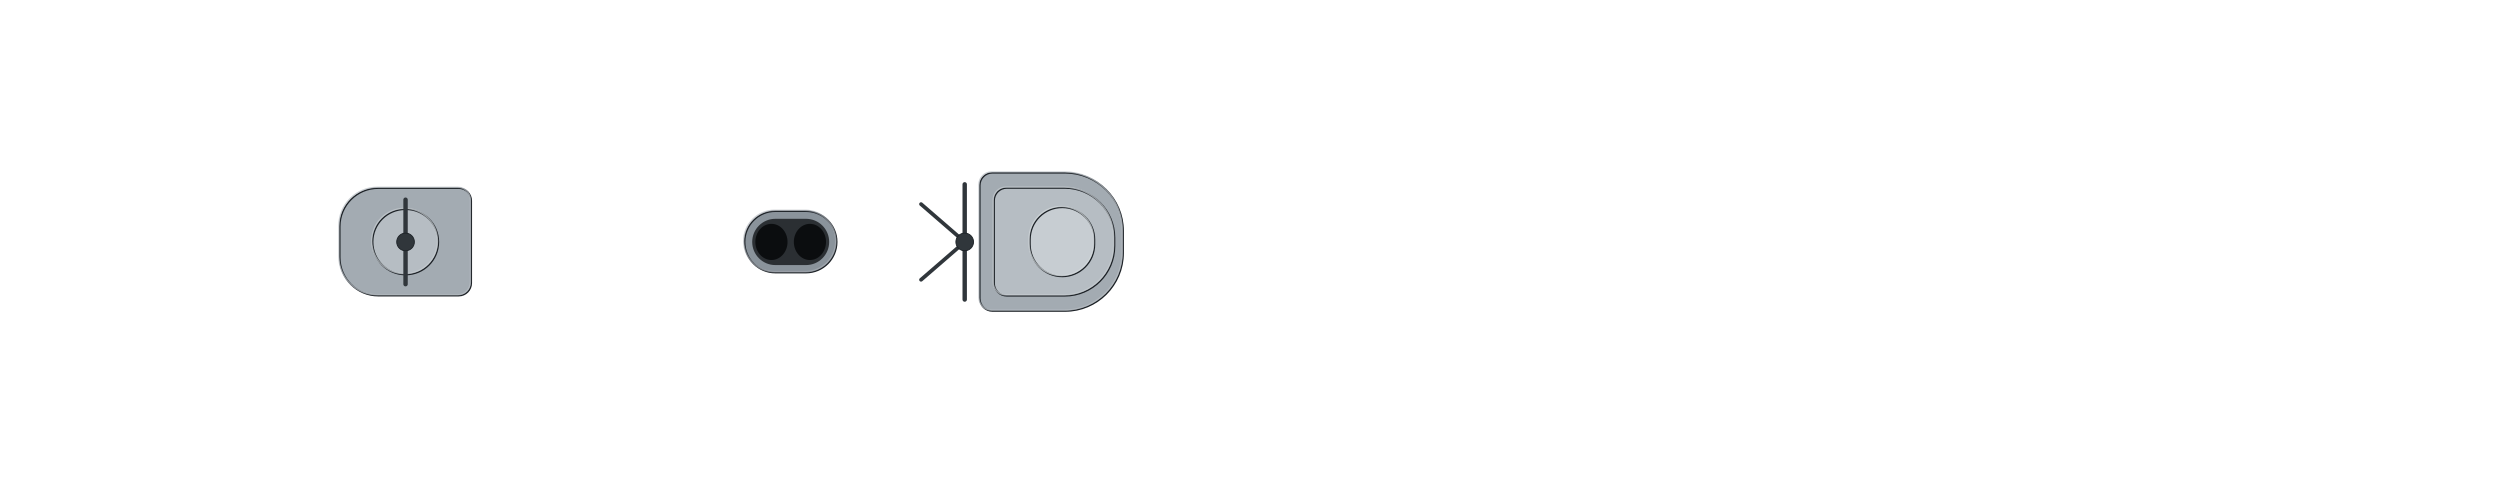
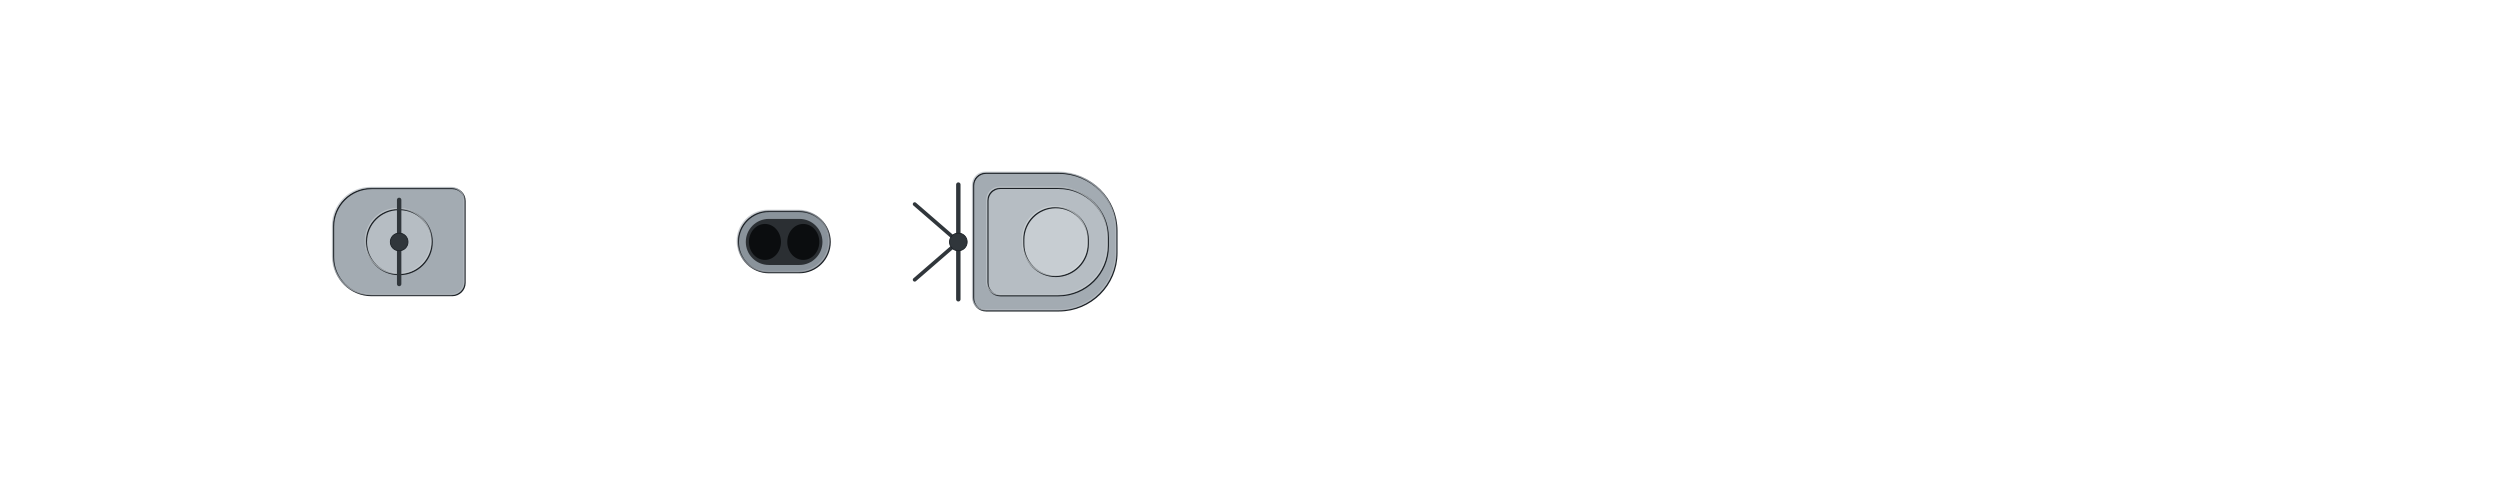
<svg xmlns="http://www.w3.org/2000/svg" width="1984" height="384" viewBox="-99.2 -19.2 198.4 38.4" shape-rendering="geometricPrecision">
  <defs>
    <clipPath id="hullclip">
-       <path d="M-93.75,-6.399 L-93.743,-6.577 L-93.723,-6.755 L-93.688,-6.932 L-93.641,-7.11 L-93.579,-7.287 L-93.504,-7.464 L-93.415,-7.641 L-93.312,-7.817 L-93.196,-7.993 L-93.066,-8.168 L-92.923,-8.343 L-92.766,-8.517 L-92.596,-8.69 L-92.412,-8.862 L-92.214,-9.034 L-92.003,-9.204 L-91.779,-9.374 L-91.541,-9.543 L-91.29,-9.71 L-91.026,-9.877 L-90.748,-10.042 L-90.457,-10.206 L-90.153,-10.368 L-89.836,-10.529 L-89.505,-10.689 L-89.162,-10.847 L-88.805,-11.004 L-88.435,-11.158 L-88.053,-11.311 L-87.658,-11.463 L-87.25,-11.612 L-86.829,-11.76 L-86.395,-11.905 L-85.949,-12.049 L-85.491,-12.19 L-85.019,-12.329 L-84.536,-12.466 L-84.04,-12.601 L-83.532,-12.733 L-83.012,-12.863 L-82.479,-12.99 L-81.935,-13.114 L-81.378,-13.236 L-80.81,-13.355 L-80.229,-13.472 L-79.638,-13.585 L-79.034,-13.696 L-78.419,-13.803 L-77.793,-13.907 L-77.155,-14.008 L-76.506,-14.106 L-75.845,-14.201 L-75.174,-14.292 L-74.492,-14.379 L-73.798,-14.463 L-73.094,-14.543 L-72.38,-14.619 L-71.655,-14.691 L-70.919,-14.76 L-70.173,-14.824 L-69.417,-14.884 L-68.65,-14.94 L-67.874,-14.991 L-67.087,-15.038 L-66.291,-15.08 L-65.485,-15.118 L-64.67,-15.15 L-63.845,-15.177 L-63.011,-15.2 L-62.168,-15.217 L-61.315,-15.228 L-60.454,-15.234 L-59.584,-15.235 L-58.705,-15.235 L-57.817,-15.235 L-56.921,-15.235 L-56.017,-15.235 L-55.105,-15.235 L-54.184,-15.235 L-53.256,-15.235 L-52.32,-15.235 L-51.376,-15.235 L-50.425,-15.235 L-49.466,-15.235 L-48.5,-15.235 L-47.527,-15.235 L-46.548,-15.235 L-45.561,-15.235 L-44.568,-15.235 L-43.568,-15.235 L-42.562,-15.235 L-41.549,-15.235 L-40.531,-15.235 L-39.506,-15.235 L-38.476,-15.235 L-37.44,-15.235 L-36.399,-15.235 L-35.353,-15.235 L-34.301,-15.235 L-33.244,-15.235 L-32.183,-15.235 L-31.116,-15.235 L-30.046,-15.235 L-28.97,-15.235 L-27.891,-15.235 L-26.807,-15.235 L-25.72,-15.235 L-24.629,-15.235 L-23.534,-15.235 L-22.436,-15.235 L-21.334,-15.235 L-20.23,-15.235 L-19.122,-15.235 L-18.012,-15.235 L-16.899,-15.235 L-15.783,-15.235 L-14.666,-15.235 L-13.546,-15.235 L-12.424,-15.235 L-11.3,-15.235 L-10.175,-15.235 L-9.048,-15.235 L-7.92,-15.235 L-6.791,-15.235 L-5.66,-15.235 L-4.529,-15.235 L-3.398,-15.235 L-2.265,-15.235 L-1.133,-15.235 L-0,-15.235 L1.133,-15.235 L2.265,-15.235 L3.398,-15.235 L4.529,-15.235 L5.66,-15.235 L6.791,-15.235 L7.92,-15.235 L9.048,-15.235 L10.175,-15.235 L11.3,-15.235 L12.424,-15.235 L13.546,-15.235 L14.666,-15.235 L15.783,-15.235 L16.899,-15.235 L18.012,-15.235 L19.122,-15.235 L20.23,-15.235 L21.334,-15.235 L22.436,-15.235 L23.534,-15.235 L24.629,-15.235 L25.72,-15.235 L26.807,-15.235 L27.891,-15.235 L28.97,-15.235 L30.046,-15.235 L31.116,-15.235 L32.183,-15.235 L33.244,-15.235 L34.301,-15.235 L35.353,-15.235 L36.399,-15.235 L37.44,-15.235 L38.476,-15.235 L39.506,-15.235 L40.531,-15.218 L41.549,-15.169 L42.562,-15.1 L43.568,-15.015 L44.568,-14.916 L45.561,-14.805 L46.548,-14.682 L47.527,-14.549 L48.5,-14.407 L49.466,-14.255 L50.425,-14.096 L51.376,-13.93 L52.32,-13.756 L53.256,-13.576 L54.184,-13.39 L55.105,-13.198 L56.017,-13.001 L56.921,-12.799 L57.817,-12.592 L58.705,-12.382 L59.584,-12.167 L60.454,-11.949 L61.315,-11.727 L62.168,-11.503 L63.011,-11.276 L63.845,-11.046 L64.67,-10.814 L65.485,-10.581 L66.291,-10.345 L67.087,-10.108 L67.874,-9.87 L68.65,-9.632 L69.417,-9.392 L70.173,-9.152 L70.919,-8.911 L71.655,-8.671 L72.38,-8.431 L73.094,-8.19 L73.798,-7.951 L74.492,-7.712 L75.174,-7.475 L75.845,-7.238 L76.506,-7.003 L77.155,-6.769 L77.793,-6.536 L78.419,-6.306 L79.034,-6.078 L79.638,-5.852 L80.229,-5.628 L80.81,-5.407 L81.378,-5.188 L81.935,-4.972 L82.479,-4.76 L83.012,-4.55 L83.532,-4.344 L84.04,-4.141 L84.536,-3.941 L85.019,-3.746 L85.491,-3.554 L85.949,-3.366 L86.395,-3.182 L86.829,-3.002 L87.25,-2.827 L87.658,-2.656 L88.053,-2.489 L88.435,-2.327 L88.805,-2.17 L89.162,-2.018 L89.505,-1.871 L89.836,-1.728 L90.153,-1.591 L90.457,-1.459 L90.748,-1.332 L91.026,-1.211 L91.29,-1.095 L91.541,-0.985 L91.779,-0.88 L92.003,-0.781 L92.214,-0.687 L92.412,-0.6 L92.596,-0.518 L92.766,-0.442 L92.923,-0.372 L93.066,-0.307 L93.196,-0.249 L93.312,-0.197 L93.415,-0.151 L93.504,-0.111 L93.579,-0.077 L93.641,-0.049 L93.688,-0.028 L93.723,-0.012 L93.723,0.012 L93.688,0.028 L93.641,0.049 L93.579,0.077 L93.504,0.111 L93.415,0.151 L93.312,0.197 L93.196,0.249 L93.066,0.307 L92.923,0.372 L92.766,0.442 L92.596,0.518 L92.412,0.6 L92.214,0.687 L92.003,0.781 L91.779,0.88 L91.541,0.985 L91.29,1.095 L91.026,1.211 L90.748,1.332 L90.457,1.459 L90.153,1.591 L89.836,1.728 L89.505,1.871 L89.162,2.018 L88.805,2.17 L88.435,2.327 L88.053,2.489 L87.658,2.656 L87.25,2.827 L86.829,3.002 L86.395,3.182 L85.949,3.366 L85.491,3.554 L85.019,3.746 L84.536,3.941 L84.04,4.141 L83.532,4.344 L83.012,4.55 L82.479,4.76 L81.935,4.972 L81.378,5.188 L80.81,5.407 L80.229,5.628 L79.638,5.852 L79.034,6.078 L78.419,6.306 L77.793,6.536 L77.155,6.769 L76.506,7.003 L75.845,7.238 L75.174,7.475 L74.492,7.712 L73.798,7.951 L73.094,8.19 L72.38,8.431 L71.655,8.671 L70.919,8.911 L70.173,9.152 L69.417,9.392 L68.65,9.632 L67.874,9.87 L67.087,10.108 L66.291,10.345 L65.485,10.581 L64.67,10.814 L63.845,11.046 L63.011,11.276 L62.168,11.503 L61.315,11.727 L60.454,11.949 L59.584,12.167 L58.705,12.382 L57.817,12.592 L56.921,12.799 L56.017,13.001 L55.105,13.198 L54.184,13.39 L53.256,13.576 L52.32,13.756 L51.376,13.93 L50.425,14.096 L49.466,14.255 L48.5,14.407 L47.527,14.549 L46.548,14.682 L45.561,14.805 L44.568,14.916 L43.568,15.015 L42.562,15.1 L41.549,15.169 L40.531,15.218 L39.506,15.235 L38.476,15.235 L37.44,15.235 L36.399,15.235 L35.353,15.235 L34.301,15.235 L33.244,15.235 L32.183,15.235 L31.116,15.235 L30.046,15.235 L28.97,15.235 L27.891,15.235 L26.807,15.235 L25.72,15.235 L24.629,15.235 L23.534,15.235 L22.436,15.235 L21.334,15.235 L20.23,15.235 L19.122,15.235 L18.012,15.235 L16.899,15.235 L15.783,15.235 L14.666,15.235 L13.546,15.235 L12.424,15.235 L11.3,15.235 L10.175,15.235 L9.048,15.235 L7.92,15.235 L6.791,15.235 L5.66,15.235 L4.529,15.235 L3.398,15.235 L2.265,15.235 L1.133,15.235 L-0,15.235 L-1.133,15.235 L-2.265,15.235 L-3.398,15.235 L-4.529,15.235 L-5.66,15.235 L-6.791,15.235 L-7.92,15.235 L-9.048,15.235 L-10.175,15.235 L-11.3,15.235 L-12.424,15.235 L-13.546,15.235 L-14.666,15.235 L-15.783,15.235 L-16.899,15.235 L-18.012,15.235 L-19.122,15.235 L-20.23,15.235 L-21.334,15.235 L-22.436,15.235 L-23.534,15.235 L-24.629,15.235 L-25.72,15.235 L-26.807,15.235 L-27.891,15.235 L-28.97,15.235 L-30.046,15.235 L-31.116,15.235 L-32.183,15.235 L-33.244,15.235 L-34.301,15.235 L-35.353,15.235 L-36.399,15.235 L-37.44,15.235 L-38.476,15.235 L-39.506,15.235 L-40.531,15.235 L-41.549,15.235 L-42.562,15.235 L-43.568,15.235 L-44.568,15.235 L-45.561,15.235 L-46.548,15.235 L-47.527,15.235 L-48.5,15.235 L-49.466,15.235 L-50.425,15.235 L-51.376,15.235 L-52.32,15.235 L-53.256,15.235 L-54.184,15.235 L-55.105,15.235 L-56.017,15.235 L-56.921,15.235 L-57.817,15.235 L-58.705,15.235 L-59.584,15.235 L-60.454,15.234 L-61.315,15.228 L-62.168,15.217 L-63.011,15.2 L-63.845,15.177 L-64.67,15.15 L-65.485,15.118 L-66.291,15.08 L-67.087,15.038 L-67.874,14.991 L-68.65,14.94 L-69.417,14.884 L-70.173,14.824 L-70.919,14.76 L-71.655,14.691 L-72.38,14.619 L-73.094,14.543 L-73.798,14.463 L-74.492,14.379 L-75.174,14.292 L-75.845,14.201 L-76.506,14.106 L-77.155,14.008 L-77.793,13.907 L-78.419,13.803 L-79.034,13.696 L-79.638,13.585 L-80.229,13.472 L-80.81,13.355 L-81.378,13.236 L-81.935,13.114 L-82.479,12.99 L-83.012,12.863 L-83.532,12.733 L-84.04,12.601 L-84.536,12.466 L-85.019,12.329 L-85.491,12.19 L-85.949,12.049 L-86.395,11.905 L-86.829,11.76 L-87.25,11.612 L-87.658,11.463 L-88.053,11.311 L-88.435,11.158 L-88.805,11.004 L-89.162,10.847 L-89.505,10.689 L-89.836,10.529 L-90.153,10.368 L-90.457,10.206 L-90.748,10.042 L-91.026,9.877 L-91.29,9.71 L-91.541,9.543 L-91.779,9.374 L-92.003,9.204 L-92.214,9.034 L-92.412,8.862 L-92.596,8.69 L-92.766,8.517 L-92.923,8.343 L-93.066,8.168 L-93.196,7.993 L-93.312,7.817 L-93.415,7.641 L-93.504,7.464 L-93.579,7.287 L-93.641,7.11 L-93.688,6.932 L-93.723,6.755 L-93.743,6.577 L-93.75,6.399 Z" />
+       <path d="M-93.75,-1.517 L-93.743,-1.696 L-93.723,-1.875 L-93.688,-2.053 L-93.641,-2.232 L-93.579,-2.41 L-93.504,-2.589 L-93.415,-2.767 L-93.312,-2.945 L-93.196,-3.123 L-93.066,-3.3 L-92.923,-3.477 L-92.766,-3.654 L-92.596,-3.83 L-92.412,-4.007 L-92.214,-4.182 L-92.003,-4.358 L-91.779,-4.532 L-91.541,-4.707 L-91.29,-4.88 L-91.026,-5.054 L-90.748,-5.226 L-90.457,-5.398 L-90.153,-5.57 L-89.836,-5.74 L-89.505,-5.91 L-89.162,-6.08 L-88.805,-6.248 L-88.435,-6.416 L-88.053,-6.583 L-87.658,-6.749 L-87.25,-6.914 L-86.829,-7.078 L-86.395,-7.242 L-85.949,-7.404 L-85.491,-7.566 L-85.019,-7.726 L-84.536,-7.885 L-84.04,-8.044 L-83.532,-8.201 L-83.012,-8.357 L-82.479,-8.512 L-81.935,-8.666 L-81.378,-8.819 L-80.81,-8.97 L-80.229,-9.12 L-79.638,-9.269 L-79.034,-9.417 L-78.419,-9.563 L-77.793,-9.708 L-77.155,-9.852 L-76.506,-9.994 L-75.845,-10.135 L-75.174,-10.274 L-74.492,-10.412 L-73.798,-10.548 L-73.094,-10.683 L-72.38,-10.816 L-71.655,-10.948 L-70.919,-11.078 L-70.173,-11.206 L-69.417,-11.333 L-68.65,-11.458 L-67.874,-11.582 L-67.087,-11.703 L-66.291,-11.823 L-65.485,-11.942 L-64.67,-12.058 L-63.845,-12.173 L-63.011,-12.285 L-62.168,-12.396 L-61.315,-12.506 L-60.454,-12.613 L-59.584,-12.718 L-58.705,-12.822 L-57.817,-12.923 L-56.921,-13.022 L-56.017,-13.12 L-55.105,-13.215 L-54.184,-13.309 L-53.256,-13.4 L-52.32,-13.489 L-51.376,-13.577 L-50.425,-13.662 L-49.466,-13.745 L-48.5,-13.825 L-47.527,-13.904 L-46.548,-13.98 L-45.561,-14.055 L-44.568,-14.127 L-43.568,-14.196 L-42.562,-14.264 L-41.549,-14.329 L-40.531,-14.392 L-39.506,-14.453 L-38.476,-14.511 L-37.44,-14.567 L-36.399,-14.62 L-35.353,-14.672 L-34.301,-14.72 L-33.244,-14.767 L-32.183,-14.811 L-31.116,-14.852 L-30.046,-14.891 L-28.97,-14.928 L-27.891,-14.962 L-26.807,-14.993 L-25.72,-15.022 L-24.629,-15.049 L-23.534,-15.073 L-22.436,-15.094 L-21.334,-15.113 L-20.23,-15.129 L-19.122,-15.142 L-18.012,-15.153 L-16.899,-15.161 L-15.783,-15.167 L-14.666,-15.17 L-13.546,-15.17 L-12.424,-15.17 L-11.3,-15.17 L-10.175,-15.17 L-9.048,-15.17 L-7.92,-15.17 L-6.791,-15.17 L-5.66,-15.17 L-4.529,-15.17 L-3.398,-15.17 L-2.265,-15.17 L-1.133,-15.17 L-0,-15.17 L1.133,-15.17 L2.265,-15.17 L3.398,-15.17 L4.529,-15.17 L5.66,-15.17 L6.791,-15.17 L7.92,-15.17 L9.048,-15.17 L10.175,-15.17 L11.3,-15.17 L12.424,-15.17 L13.546,-15.17 L14.666,-15.169 L15.783,-15.163 L16.899,-15.151 L18.012,-15.132 L19.122,-15.108 L20.23,-15.078 L21.334,-15.043 L22.436,-15.001 L23.534,-14.954 L24.629,-14.902 L25.72,-14.843 L26.807,-14.78 L27.891,-14.711 L28.97,-14.636 L30.046,-14.557 L31.116,-14.472 L32.183,-14.382 L33.244,-14.287 L34.301,-14.187 L35.353,-14.083 L36.399,-13.973 L37.44,-13.859 L38.476,-13.741 L39.506,-13.618 L40.531,-13.49 L41.549,-13.359 L42.562,-13.223 L43.568,-13.084 L44.568,-12.94 L45.561,-12.793 L46.548,-12.642 L47.527,-12.487 L48.5,-12.329 L49.466,-12.168 L50.425,-12.003 L51.376,-11.836 L52.32,-11.665 L53.256,-11.492 L54.184,-11.316 L55.105,-11.137 L56.017,-10.956 L56.921,-10.773 L57.817,-10.587 L58.705,-10.4 L59.584,-10.211 L60.454,-10.02 L61.315,-9.827 L62.168,-9.633 L63.011,-9.437 L63.845,-9.24 L64.67,-9.043 L65.485,-8.844 L66.291,-8.644 L67.087,-8.444 L67.874,-8.244 L68.65,-8.043 L69.417,-7.841 L70.173,-7.64 L70.919,-7.439 L71.655,-7.238 L72.38,-7.037 L73.094,-6.837 L73.798,-6.637 L74.492,-6.438 L75.174,-6.241 L75.845,-6.044 L76.506,-5.848 L77.155,-5.653 L77.793,-5.46 L78.419,-5.269 L79.034,-5.079 L79.638,-4.891 L80.229,-4.705 L80.81,-4.521 L81.378,-4.339 L81.935,-4.159 L82.479,-3.982 L83.012,-3.808 L83.532,-3.636 L84.04,-3.467 L84.536,-3.301 L85.019,-3.137 L85.491,-2.977 L85.949,-2.821 L86.395,-2.667 L86.829,-2.517 L87.25,-2.37 L87.658,-2.228 L88.053,-2.088 L88.435,-1.953 L88.805,-1.822 L89.162,-1.694 L89.505,-1.571 L89.836,-1.452 L90.153,-1.337 L90.457,-1.226 L90.748,-1.12 L91.026,-1.018 L91.29,-0.921 L91.541,-0.828 L91.779,-0.74 L92.003,-0.657 L92.214,-0.578 L92.412,-0.504 L92.596,-0.436 L92.766,-0.372 L92.923,-0.313 L93.066,-0.259 L93.196,-0.21 L93.312,-0.166 L93.415,-0.127 L93.504,-0.093 L93.579,-0.065 L93.641,-0.042 L93.688,-0.023 L93.723,-0.01 L93.723,0.01 L93.688,0.023 L93.641,0.042 L93.579,0.065 L93.504,0.093 L93.415,0.127 L93.312,0.166 L93.196,0.21 L93.066,0.259 L92.923,0.313 L92.766,0.372 L92.596,0.436 L92.412,0.504 L92.214,0.578 L92.003,0.657 L91.779,0.74 L91.541,0.828 L91.29,0.921 L91.026,1.018 L90.748,1.12 L90.457,1.226 L90.153,1.337 L89.836,1.452 L89.505,1.571 L89.162,1.694 L88.805,1.822 L88.435,1.953 L88.053,2.088 L87.658,2.228 L87.25,2.37 L86.829,2.517 L86.395,2.667 L85.949,2.821 L85.491,2.977 L85.019,3.137 L84.536,3.301 L84.04,3.467 L83.532,3.636 L83.012,3.808 L82.479,3.982 L81.935,4.159 L81.378,4.339 L80.81,4.521 L80.229,4.705 L79.638,4.891 L79.034,5.079 L78.419,5.269 L77.793,5.46 L77.155,5.653 L76.506,5.848 L75.845,6.044 L75.174,6.241 L74.492,6.438 L73.798,6.637 L73.094,6.837 L72.38,7.037 L71.655,7.238 L70.919,7.439 L70.173,7.64 L69.417,7.841 L68.65,8.043 L67.874,8.244 L67.087,8.444 L66.291,8.644 L65.485,8.844 L64.67,9.043 L63.845,9.24 L63.011,9.437 L62.168,9.633 L61.315,9.827 L60.454,10.02 L59.584,10.211 L58.705,10.4 L57.817,10.587 L56.921,10.773 L56.017,10.956 L55.105,11.137 L54.184,11.316 L53.256,11.492 L52.32,11.665 L51.376,11.836 L50.425,12.003 L49.466,12.168 L48.5,12.329 L47.527,12.487 L46.548,12.642 L45.561,12.793 L44.568,12.94 L43.568,13.084 L42.562,13.223 L41.549,13.359 L40.531,13.49 L39.506,13.618 L38.476,13.741 L37.44,13.859 L36.399,13.973 L35.353,14.083 L34.301,14.187 L33.244,14.287 L32.183,14.382 L31.116,14.472 L30.046,14.557 L28.97,14.636 L27.891,14.711 L26.807,14.78 L25.72,14.843 L24.629,14.902 L23.534,14.954 L22.436,15.001 L21.334,15.043 L20.23,15.078 L19.122,15.108 L18.012,15.132 L16.899,15.151 L15.783,15.163 L14.666,15.169 L13.546,15.17 L12.424,15.17 L11.3,15.17 L10.175,15.17 L9.048,15.17 L7.92,15.17 L6.791,15.17 L5.66,15.17 L4.529,15.17 L3.398,15.17 L2.265,15.17 L1.133,15.17 L-0,15.17 L-1.133,15.17 L-2.265,15.17 L-3.398,15.17 L-4.529,15.17 L-5.66,15.17 L-6.791,15.17 L-7.92,15.17 L-9.048,15.17 L-10.175,15.17 L-11.3,15.17 L-12.424,15.17 L-13.546,15.17 L-14.666,15.17 L-15.783,15.167 L-16.899,15.161 L-18.012,15.153 L-19.122,15.142 L-20.23,15.129 L-21.334,15.113 L-22.436,15.094 L-23.534,15.073 L-24.629,15.049 L-25.72,15.022 L-26.807,14.993 L-27.891,14.962 L-28.97,14.928 L-30.046,14.891 L-31.116,14.852 L-32.183,14.811 L-33.244,14.767 L-34.301,14.72 L-35.353,14.672 L-36.399,14.62 L-37.44,14.567 L-38.476,14.511 L-39.506,14.453 L-40.531,14.392 L-41.549,14.329 L-42.562,14.264 L-43.568,14.196 L-44.568,14.127 L-45.561,14.055 L-46.548,13.98 L-47.527,13.904 L-48.5,13.825 L-49.466,13.745 L-50.425,13.662 L-51.376,13.577 L-52.32,13.489 L-53.256,13.4 L-54.184,13.309 L-55.105,13.215 L-56.017,13.12 L-56.921,13.022 L-57.817,12.923 L-58.705,12.822 L-59.584,12.718 L-60.454,12.613 L-61.315,12.506 L-62.168,12.396 L-63.011,12.285 L-63.845,12.173 L-64.67,12.058 L-65.485,11.942 L-66.291,11.823 L-67.087,11.703 L-67.874,11.582 L-68.65,11.458 L-69.417,11.333 L-70.173,11.206 L-70.919,11.078 L-71.655,10.948 L-72.38,10.816 L-73.094,10.683 L-73.798,10.548 L-74.492,10.412 L-75.174,10.274 L-75.845,10.135 L-76.506,9.994 L-77.155,9.852 L-77.793,9.708 L-78.419,9.563 L-79.034,9.417 L-79.638,9.269 L-80.229,9.12 L-80.81,8.97 L-81.378,8.819 L-81.935,8.666 L-82.479,8.512 L-83.012,8.357 L-83.532,8.201 L-84.04,8.044 L-84.536,7.885 L-85.019,7.726 L-85.491,7.566 L-85.949,7.404 L-86.395,7.242 L-86.829,7.078 L-87.25,6.914 L-87.658,6.749 L-88.053,6.583 L-88.435,6.416 L-88.805,6.248 L-89.162,6.08 L-89.505,5.91 L-89.836,5.74 L-90.153,5.57 L-90.457,5.398 L-90.748,5.226 L-91.026,5.054 L-91.29,4.88 L-91.541,4.707 L-91.779,4.532 L-92.003,4.358 L-92.214,4.182 L-92.412,4.007 L-92.596,3.83 L-92.766,3.654 L-92.923,3.477 L-93.066,3.3 L-93.196,3.123 L-93.312,2.945 L-93.415,2.767 L-93.504,2.589 L-93.579,2.41 L-93.641,2.232 L-93.688,2.053 L-93.723,1.875 L-93.743,1.696 L-93.75,1.517 Z" />
    </clipPath>
    <clipPath id="deckclip">
-       <path d="M-93.75,-5.849 L-93.743,-6.027 L-93.723,-6.205 L-93.688,-6.382 L-93.641,-6.56 L-93.579,-6.737 L-93.504,-6.914 L-93.415,-7.091 L-93.312,-7.267 L-93.196,-7.443 L-93.066,-7.618 L-92.923,-7.793 L-92.766,-7.967 L-92.596,-8.14 L-92.412,-8.312 L-92.214,-8.484 L-92.003,-8.654 L-91.779,-8.824 L-91.541,-8.993 L-91.29,-9.16 L-91.026,-9.327 L-90.748,-9.492 L-90.457,-9.656 L-90.153,-9.818 L-89.836,-9.979 L-89.505,-10.139 L-89.162,-10.297 L-88.805,-10.454 L-88.435,-10.608 L-88.053,-10.761 L-87.658,-10.913 L-87.25,-11.062 L-86.829,-11.21 L-86.395,-11.355 L-85.949,-11.499 L-85.491,-11.64 L-85.019,-11.779 L-84.536,-11.916 L-84.04,-12.051 L-83.532,-12.183 L-83.012,-12.313 L-82.479,-12.44 L-81.935,-12.564 L-81.378,-12.686 L-80.81,-12.805 L-80.229,-12.922 L-79.638,-13.035 L-79.034,-13.146 L-78.419,-13.253 L-77.793,-13.357 L-77.155,-13.458 L-76.506,-13.556 L-75.845,-13.651 L-75.174,-13.742 L-74.492,-13.829 L-73.798,-13.913 L-73.094,-13.993 L-72.38,-14.069 L-71.655,-14.141 L-70.919,-14.21 L-70.173,-14.274 L-69.417,-14.334 L-68.65,-14.39 L-67.874,-14.441 L-67.087,-14.488 L-66.291,-14.53 L-65.485,-14.568 L-64.67,-14.6 L-63.845,-14.627 L-63.011,-14.65 L-62.168,-14.667 L-61.315,-14.678 L-60.454,-14.684 L-59.584,-14.685 L-58.705,-14.685 L-57.817,-14.685 L-56.921,-14.685 L-56.017,-14.685 L-55.105,-14.685 L-54.184,-14.685 L-53.256,-14.685 L-52.32,-14.685 L-51.376,-14.685 L-50.425,-14.685 L-49.466,-14.685 L-48.5,-14.685 L-47.527,-14.685 L-46.548,-14.685 L-45.561,-14.685 L-44.568,-14.685 L-43.568,-14.685 L-42.562,-14.685 L-41.549,-14.685 L-40.531,-14.685 L-39.506,-14.685 L-38.476,-14.685 L-37.44,-14.685 L-36.399,-14.685 L-35.353,-14.685 L-34.301,-14.685 L-33.244,-14.685 L-32.183,-14.685 L-31.116,-14.685 L-30.046,-14.685 L-28.97,-14.685 L-27.891,-14.685 L-26.807,-14.685 L-25.72,-14.685 L-24.629,-14.685 L-23.534,-14.685 L-22.436,-14.685 L-21.334,-14.685 L-20.23,-14.685 L-19.122,-14.685 L-18.012,-14.685 L-16.899,-14.685 L-15.783,-14.685 L-14.666,-14.685 L-13.546,-14.685 L-12.424,-14.685 L-11.3,-14.685 L-10.175,-14.685 L-9.048,-14.685 L-7.92,-14.685 L-6.791,-14.685 L-5.66,-14.685 L-4.529,-14.685 L-3.398,-14.685 L-2.265,-14.685 L-1.133,-14.685 L-0,-14.685 L1.133,-14.685 L2.265,-14.685 L3.398,-14.685 L4.529,-14.685 L5.66,-14.685 L6.791,-14.685 L7.92,-14.685 L9.048,-14.685 L10.175,-14.685 L11.3,-14.685 L12.424,-14.685 L13.546,-14.685 L14.666,-14.685 L15.783,-14.685 L16.899,-14.685 L18.012,-14.685 L19.122,-14.685 L20.23,-14.685 L21.334,-14.685 L22.436,-14.685 L23.534,-14.685 L24.629,-14.685 L25.72,-14.685 L26.807,-14.685 L27.891,-14.685 L28.97,-14.685 L30.046,-14.685 L31.116,-14.685 L32.183,-14.685 L33.244,-14.685 L34.301,-14.685 L35.353,-14.685 L36.399,-14.685 L37.44,-14.685 L38.476,-14.685 L39.506,-14.685 L40.531,-14.668 L41.549,-14.619 L42.562,-14.55 L43.568,-14.465 L44.568,-14.366 L45.561,-14.255 L46.548,-14.132 L47.527,-13.999 L48.5,-13.857 L49.466,-13.705 L50.425,-13.546 L51.376,-13.38 L52.32,-13.206 L53.256,-13.026 L54.184,-12.84 L55.105,-12.648 L56.017,-12.451 L56.921,-12.249 L57.817,-12.042 L58.705,-11.832 L59.584,-11.617 L60.454,-11.399 L61.315,-11.177 L62.168,-10.953 L63.011,-10.726 L63.845,-10.496 L64.67,-10.264 L65.485,-10.031 L66.291,-9.795 L67.087,-9.558 L67.874,-9.32 L68.65,-9.082 L69.417,-8.842 L70.173,-8.602 L70.919,-8.361 L71.655,-8.121 L72.38,-7.881 L73.094,-7.64 L73.798,-7.401 L74.492,-7.162 L75.174,-6.925 L75.845,-6.688 L76.506,-6.453 L77.155,-6.219 L77.793,-5.986 L78.419,-5.756 L79.034,-5.528 L79.638,-5.302 L80.229,-5.078 L80.81,-4.857 L81.378,-4.638 L81.935,-4.422 L82.479,-4.21 L83.012,-4 L83.532,-3.794 L84.04,-3.591 L84.536,-3.391 L85.019,-3.196 L85.491,-3.004 L85.949,-2.816 L86.395,-2.632 L86.829,-2.452 L87.25,-2.277 L87.658,-2.106 L88.053,-1.939 L88.435,-1.777 L88.805,-1.62 L89.162,-1.468 L89.505,-1.321 L89.836,-1.178 L90.153,-1.041 L90.457,-0.909 L90.748,-0.782 L91.026,-0.661 L91.29,-0.545 L91.541,-0.435 L91.779,-0.33 L92.003,-0.231 L92.214,-0.137 L92.412,-0.05 L92.412,0.05 L92.214,0.137 L92.003,0.231 L91.779,0.33 L91.541,0.435 L91.29,0.545 L91.026,0.661 L90.748,0.782 L90.457,0.909 L90.153,1.041 L89.836,1.178 L89.505,1.321 L89.162,1.468 L88.805,1.62 L88.435,1.777 L88.053,1.939 L87.658,2.106 L87.25,2.277 L86.829,2.452 L86.395,2.632 L85.949,2.816 L85.491,3.004 L85.019,3.196 L84.536,3.391 L84.04,3.591 L83.532,3.794 L83.012,4 L82.479,4.21 L81.935,4.422 L81.378,4.638 L80.81,4.857 L80.229,5.078 L79.638,5.302 L79.034,5.528 L78.419,5.756 L77.793,5.986 L77.155,6.219 L76.506,6.453 L75.845,6.688 L75.174,6.925 L74.492,7.162 L73.798,7.401 L73.094,7.64 L72.38,7.881 L71.655,8.121 L70.919,8.361 L70.173,8.602 L69.417,8.842 L68.65,9.082 L67.874,9.32 L67.087,9.558 L66.291,9.795 L65.485,10.031 L64.67,10.264 L63.845,10.496 L63.011,10.726 L62.168,10.953 L61.315,11.177 L60.454,11.399 L59.584,11.617 L58.705,11.832 L57.817,12.042 L56.921,12.249 L56.017,12.451 L55.105,12.648 L54.184,12.84 L53.256,13.026 L52.32,13.206 L51.376,13.38 L50.425,13.546 L49.466,13.705 L48.5,13.857 L47.527,13.999 L46.548,14.132 L45.561,14.255 L44.568,14.366 L43.568,14.465 L42.562,14.55 L41.549,14.619 L40.531,14.668 L39.506,14.685 L38.476,14.685 L37.44,14.685 L36.399,14.685 L35.353,14.685 L34.301,14.685 L33.244,14.685 L32.183,14.685 L31.116,14.685 L30.046,14.685 L28.97,14.685 L27.891,14.685 L26.807,14.685 L25.72,14.685 L24.629,14.685 L23.534,14.685 L22.436,14.685 L21.334,14.685 L20.23,14.685 L19.122,14.685 L18.012,14.685 L16.899,14.685 L15.783,14.685 L14.666,14.685 L13.546,14.685 L12.424,14.685 L11.3,14.685 L10.175,14.685 L9.048,14.685 L7.92,14.685 L6.791,14.685 L5.66,14.685 L4.529,14.685 L3.398,14.685 L2.265,14.685 L1.133,14.685 L-0,14.685 L-1.133,14.685 L-2.265,14.685 L-3.398,14.685 L-4.529,14.685 L-5.66,14.685 L-6.791,14.685 L-7.92,14.685 L-9.048,14.685 L-10.175,14.685 L-11.3,14.685 L-12.424,14.685 L-13.546,14.685 L-14.666,14.685 L-15.783,14.685 L-16.899,14.685 L-18.012,14.685 L-19.122,14.685 L-20.23,14.685 L-21.334,14.685 L-22.436,14.685 L-23.534,14.685 L-24.629,14.685 L-25.72,14.685 L-26.807,14.685 L-27.891,14.685 L-28.97,14.685 L-30.046,14.685 L-31.116,14.685 L-32.183,14.685 L-33.244,14.685 L-34.301,14.685 L-35.353,14.685 L-36.399,14.685 L-37.44,14.685 L-38.476,14.685 L-39.506,14.685 L-40.531,14.685 L-41.549,14.685 L-42.562,14.685 L-43.568,14.685 L-44.568,14.685 L-45.561,14.685 L-46.548,14.685 L-47.527,14.685 L-48.5,14.685 L-49.466,14.685 L-50.425,14.685 L-51.376,14.685 L-52.32,14.685 L-53.256,14.685 L-54.184,14.685 L-55.105,14.685 L-56.017,14.685 L-56.921,14.685 L-57.817,14.685 L-58.705,14.685 L-59.584,14.685 L-60.454,14.684 L-61.315,14.678 L-62.168,14.667 L-63.011,14.65 L-63.845,14.627 L-64.67,14.6 L-65.485,14.568 L-66.291,14.53 L-67.087,14.488 L-67.874,14.441 L-68.65,14.39 L-69.417,14.334 L-70.173,14.274 L-70.919,14.21 L-71.655,14.141 L-72.38,14.069 L-73.094,13.993 L-73.798,13.913 L-74.492,13.829 L-75.174,13.742 L-75.845,13.651 L-76.506,13.556 L-77.155,13.458 L-77.793,13.357 L-78.419,13.253 L-79.034,13.146 L-79.638,13.035 L-80.229,12.922 L-80.81,12.805 L-81.378,12.686 L-81.935,12.564 L-82.479,12.44 L-83.012,12.313 L-83.532,12.183 L-84.04,12.051 L-84.536,11.916 L-85.019,11.779 L-85.491,11.64 L-85.949,11.499 L-86.395,11.355 L-86.829,11.21 L-87.25,11.062 L-87.658,10.913 L-88.053,10.761 L-88.435,10.608 L-88.805,10.454 L-89.162,10.297 L-89.505,10.139 L-89.836,9.979 L-90.153,9.818 L-90.457,9.656 L-90.748,9.492 L-91.026,9.327 L-91.29,9.16 L-91.541,8.993 L-91.779,8.824 L-92.003,8.654 L-92.214,8.484 L-92.412,8.312 L-92.596,8.14 L-92.766,7.967 L-92.923,7.793 L-93.066,7.618 L-93.196,7.443 L-93.312,7.267 L-93.415,7.091 L-93.504,6.914 L-93.579,6.737 L-93.641,6.56 L-93.688,6.382 L-93.723,6.205 L-93.743,6.027 L-93.75,5.849 Z" />
+       <path d="M-93.75,-0.967 L-93.743,-1.146 L-93.723,-1.325 L-93.688,-1.503 L-93.641,-1.682 L-93.579,-1.86 L-93.504,-2.039 L-93.415,-2.217 L-93.312,-2.395 L-93.196,-2.573 L-93.066,-2.75 L-92.923,-2.927 L-92.766,-3.104 L-92.596,-3.28 L-92.412,-3.457 L-92.214,-3.632 L-92.003,-3.808 L-91.779,-3.982 L-91.541,-4.157 L-91.29,-4.33 L-91.026,-4.504 L-90.748,-4.676 L-90.457,-4.848 L-90.153,-5.02 L-89.836,-5.19 L-89.505,-5.36 L-89.162,-5.53 L-88.805,-5.698 L-88.435,-5.866 L-88.053,-6.033 L-87.658,-6.199 L-87.25,-6.364 L-86.829,-6.528 L-86.395,-6.692 L-85.949,-6.854 L-85.491,-7.016 L-85.019,-7.176 L-84.536,-7.335 L-84.04,-7.494 L-83.532,-7.651 L-83.012,-7.807 L-82.479,-7.962 L-81.935,-8.116 L-81.378,-8.269 L-80.81,-8.42 L-80.229,-8.57 L-79.638,-8.719 L-79.034,-8.867 L-78.419,-9.013 L-77.793,-9.158 L-77.155,-9.302 L-76.506,-9.444 L-75.845,-9.585 L-75.174,-9.724 L-74.492,-9.862 L-73.798,-9.998 L-73.094,-10.133 L-72.38,-10.266 L-71.655,-10.398 L-70.919,-10.528 L-70.173,-10.656 L-69.417,-10.783 L-68.65,-10.908 L-67.874,-11.032 L-67.087,-11.153 L-66.291,-11.273 L-65.485,-11.392 L-64.67,-11.508 L-63.845,-11.623 L-63.011,-11.735 L-62.168,-11.846 L-61.315,-11.956 L-60.454,-12.063 L-59.584,-12.168 L-58.705,-12.272 L-57.817,-12.373 L-56.921,-12.472 L-56.017,-12.57 L-55.105,-12.665 L-54.184,-12.759 L-53.256,-12.85 L-52.32,-12.939 L-51.376,-13.027 L-50.425,-13.112 L-49.466,-13.195 L-48.5,-13.275 L-47.527,-13.354 L-46.548,-13.43 L-45.561,-13.505 L-44.568,-13.577 L-43.568,-13.646 L-42.562,-13.714 L-41.549,-13.779 L-40.531,-13.842 L-39.506,-13.903 L-38.476,-13.961 L-37.44,-14.017 L-36.399,-14.07 L-35.353,-14.122 L-34.301,-14.17 L-33.244,-14.217 L-32.183,-14.261 L-31.116,-14.302 L-30.046,-14.341 L-28.97,-14.378 L-27.891,-14.412 L-26.807,-14.443 L-25.72,-14.472 L-24.629,-14.499 L-23.534,-14.523 L-22.436,-14.544 L-21.334,-14.563 L-20.23,-14.579 L-19.122,-14.592 L-18.012,-14.603 L-16.899,-14.611 L-15.783,-14.617 L-14.666,-14.62 L-13.546,-14.62 L-12.424,-14.62 L-11.3,-14.62 L-10.175,-14.62 L-9.048,-14.62 L-7.92,-14.62 L-6.791,-14.62 L-5.66,-14.62 L-4.529,-14.62 L-3.398,-14.62 L-2.265,-14.62 L-1.133,-14.62 L-0,-14.62 L1.133,-14.62 L2.265,-14.62 L3.398,-14.62 L4.529,-14.62 L5.66,-14.62 L6.791,-14.62 L7.92,-14.62 L9.048,-14.62 L10.175,-14.62 L11.3,-14.62 L12.424,-14.62 L13.546,-14.62 L14.666,-14.619 L15.783,-14.613 L16.899,-14.601 L18.012,-14.582 L19.122,-14.558 L20.23,-14.528 L21.334,-14.493 L22.436,-14.451 L23.534,-14.404 L24.629,-14.352 L25.72,-14.293 L26.807,-14.23 L27.891,-14.161 L28.97,-14.086 L30.046,-14.007 L31.116,-13.922 L32.183,-13.832 L33.244,-13.737 L34.301,-13.637 L35.353,-13.533 L36.399,-13.423 L37.44,-13.309 L38.476,-13.191 L39.506,-13.068 L40.531,-12.94 L41.549,-12.809 L42.562,-12.673 L43.568,-12.534 L44.568,-12.39 L45.561,-12.243 L46.548,-12.092 L47.527,-11.937 L48.5,-11.779 L49.466,-11.618 L50.425,-11.453 L51.376,-11.286 L52.32,-11.115 L53.256,-10.942 L54.184,-10.766 L55.105,-10.587 L56.017,-10.406 L56.921,-10.223 L57.817,-10.037 L58.705,-9.85 L59.584,-9.661 L60.454,-9.47 L61.315,-9.277 L62.168,-9.083 L63.011,-8.887 L63.845,-8.69 L64.67,-8.493 L65.485,-8.294 L66.291,-8.094 L67.087,-7.894 L67.874,-7.694 L68.65,-7.493 L69.417,-7.291 L70.173,-7.09 L70.919,-6.889 L71.655,-6.688 L72.38,-6.487 L73.094,-6.287 L73.798,-6.087 L74.492,-5.888 L75.174,-5.691 L75.845,-5.494 L76.506,-5.298 L77.155,-5.103 L77.793,-4.91 L78.419,-4.719 L79.034,-4.529 L79.638,-4.341 L80.229,-4.155 L80.81,-3.971 L81.378,-3.789 L81.935,-3.609 L82.479,-3.432 L83.012,-3.258 L83.532,-3.086 L84.04,-2.917 L84.536,-2.751 L85.019,-2.587 L85.491,-2.427 L85.949,-2.271 L86.395,-2.117 L86.829,-1.967 L87.25,-1.82 L87.658,-1.678 L88.053,-1.538 L88.435,-1.403 L88.805,-1.272 L89.162,-1.144 L89.505,-1.021 L89.836,-0.902 L90.153,-0.787 L90.457,-0.676 L90.748,-0.57 L91.026,-0.468 L91.29,-0.371 L91.541,-0.278 L91.779,-0.19 L92.003,-0.107 L92.214,-0.028 L92.214,0.028 L92.003,0.107 L91.779,0.19 L91.541,0.278 L91.29,0.371 L91.026,0.468 L90.748,0.57 L90.457,0.676 L90.153,0.787 L89.836,0.902 L89.505,1.021 L89.162,1.144 L88.805,1.272 L88.435,1.403 L88.053,1.538 L87.658,1.678 L87.25,1.82 L86.829,1.967 L86.395,2.117 L85.949,2.271 L85.491,2.427 L85.019,2.587 L84.536,2.751 L84.04,2.917 L83.532,3.086 L83.012,3.258 L82.479,3.432 L81.935,3.609 L81.378,3.789 L80.81,3.971 L80.229,4.155 L79.638,4.341 L79.034,4.529 L78.419,4.719 L77.793,4.91 L77.155,5.103 L76.506,5.298 L75.845,5.494 L75.174,5.691 L74.492,5.888 L73.798,6.087 L73.094,6.287 L72.38,6.487 L71.655,6.688 L70.919,6.889 L70.173,7.09 L69.417,7.291 L68.65,7.493 L67.874,7.694 L67.087,7.894 L66.291,8.094 L65.485,8.294 L64.67,8.493 L63.845,8.69 L63.011,8.887 L62.168,9.083 L61.315,9.277 L60.454,9.47 L59.584,9.661 L58.705,9.85 L57.817,10.037 L56.921,10.223 L56.017,10.406 L55.105,10.587 L54.184,10.766 L53.256,10.942 L52.32,11.115 L51.376,11.286 L50.425,11.453 L49.466,11.618 L48.5,11.779 L47.527,11.937 L46.548,12.092 L45.561,12.243 L44.568,12.39 L43.568,12.534 L42.562,12.673 L41.549,12.809 L40.531,12.94 L39.506,13.068 L38.476,13.191 L37.44,13.309 L36.399,13.423 L35.353,13.533 L34.301,13.637 L33.244,13.737 L32.183,13.832 L31.116,13.922 L30.046,14.007 L28.97,14.086 L27.891,14.161 L26.807,14.23 L25.72,14.293 L24.629,14.352 L23.534,14.404 L22.436,14.451 L21.334,14.493 L20.23,14.528 L19.122,14.558 L18.012,14.582 L16.899,14.601 L15.783,14.613 L14.666,14.619 L13.546,14.62 L12.424,14.62 L11.3,14.62 L10.175,14.62 L9.048,14.62 L7.92,14.62 L6.791,14.62 L5.66,14.62 L4.529,14.62 L3.398,14.62 L2.265,14.62 L1.133,14.62 L-0,14.62 L-1.133,14.62 L-2.265,14.62 L-3.398,14.62 L-4.529,14.62 L-5.66,14.62 L-6.791,14.62 L-7.92,14.62 L-9.048,14.62 L-10.175,14.62 L-11.3,14.62 L-12.424,14.62 L-13.546,14.62 L-14.666,14.62 L-15.783,14.617 L-16.899,14.611 L-18.012,14.603 L-19.122,14.592 L-20.23,14.579 L-21.334,14.563 L-22.436,14.544 L-23.534,14.523 L-24.629,14.499 L-25.72,14.472 L-26.807,14.443 L-27.891,14.412 L-28.97,14.378 L-30.046,14.341 L-31.116,14.302 L-32.183,14.261 L-33.244,14.217 L-34.301,14.17 L-35.353,14.122 L-36.399,14.07 L-37.44,14.017 L-38.476,13.961 L-39.506,13.903 L-40.531,13.842 L-41.549,13.779 L-42.562,13.714 L-43.568,13.646 L-44.568,13.577 L-45.561,13.505 L-46.548,13.43 L-47.527,13.354 L-48.5,13.275 L-49.466,13.195 L-50.425,13.112 L-51.376,13.027 L-52.32,12.939 L-53.256,12.85 L-54.184,12.759 L-55.105,12.665 L-56.017,12.57 L-56.921,12.472 L-57.817,12.373 L-58.705,12.272 L-59.584,12.168 L-60.454,12.063 L-61.315,11.956 L-62.168,11.846 L-63.011,11.735 L-63.845,11.623 L-64.67,11.508 L-65.485,11.392 L-66.291,11.273 L-67.087,11.153 L-67.874,11.032 L-68.65,10.908 L-69.417,10.783 L-70.173,10.656 L-70.919,10.528 L-71.655,10.398 L-72.38,10.266 L-73.094,10.133 L-73.798,9.998 L-74.492,9.862 L-75.174,9.724 L-75.845,9.585 L-76.506,9.444 L-77.155,9.302 L-77.793,9.158 L-78.419,9.013 L-79.034,8.867 L-79.638,8.719 L-80.229,8.57 L-80.81,8.42 L-81.378,8.269 L-81.935,8.116 L-82.479,7.962 L-83.012,7.807 L-83.532,7.651 L-84.04,7.494 L-84.536,7.335 L-85.019,7.176 L-85.491,7.016 L-85.949,6.854 L-86.395,6.692 L-86.829,6.528 L-87.25,6.364 L-87.658,6.199 L-88.053,6.033 L-88.435,5.866 L-88.805,5.698 L-89.162,5.53 L-89.505,5.36 L-89.836,5.19 L-90.153,5.02 L-90.457,4.848 L-90.748,4.676 L-91.026,4.504 L-91.29,4.33 L-91.541,4.157 L-91.779,3.982 L-92.003,3.808 L-92.214,3.632 L-92.412,3.457 L-92.596,3.28 L-92.766,3.104 L-92.923,2.927 L-93.066,2.75 L-93.196,2.573 L-93.312,2.395 L-93.415,2.217 L-93.504,2.039 L-93.579,1.86 L-93.641,1.682 L-93.688,1.503 L-93.723,1.325 L-93.743,1.146 L-93.75,0.967 Z" />
    </clipPath>
  </defs>
-   <path d="M-20.441,-5.485 L-14.673,-5.485 A4.607,4.607 0 0 1 -10.066,-0.878 L-10.066,0.878 A4.607,4.607 0 0 1 -14.673,5.485 L-20.441,5.485 A1,1 0 0 1 -21.441,4.485 L-21.441,-4.485 A1,1 0 0 1 -20.441,-5.485 Z" fill="#a3abb2" stroke="#1c2126" stroke-width="0.12" stroke-linejoin="round" />
-   <path d="M-20.441,-5.485 L-14.673,-5.485 A4.607,4.607 0 0 1 -10.066,-0.878 L-10.066,0.878 A4.607,4.607 0 0 1 -14.673,5.485 L-20.441,5.485 A1,1 0 0 1 -21.441,4.485 L-21.441,-4.485 A1,1 0 0 1 -20.441,-5.485 Z" fill="none" stroke="#bac0c5" stroke-width="0.108" transform="translate(-0.072,-0.072)" stroke-opacity="0.7" />
-   <path d="M-19.304,-4.278 L-14.698,-4.278 A3.949,3.949 0 0 1 -10.749,-0.329 L-10.749,0.329 A3.949,3.949 0 0 1 -14.698,4.278 L-19.304,4.278 A1,1 0 0 1 -20.304,3.278 L-20.304,-3.278 A1,1 0 0 1 -19.304,-4.278 Z" fill="#b6bdc3" stroke="#1c2126" stroke-width="0.12" stroke-linejoin="round" />
-   <path d="M-19.304,-4.278 L-14.698,-4.278 A3.949,3.949 0 0 1 -10.749,-0.329 L-10.749,0.329 A3.949,3.949 0 0 1 -14.698,4.278 L-19.304,4.278 A1,1 0 0 1 -20.304,3.278 L-20.304,-3.278 A1,1 0 0 1 -19.304,-4.278 Z" fill="none" stroke="#c8ced2" stroke-width="0.108" transform="translate(-0.072,-0.072)" stroke-opacity="0.7" />
-   <path d="M-14.9,-2.742 L-14.9,-2.742 A2.559,2.559 0 0 1 -12.341,-0.183 L-12.341,0.183 A2.559,2.559 0 0 1 -14.9,2.742 L-14.9,2.742 A2.559,2.559 0 0 1 -17.46,0.183 L-17.46,-0.183 A2.559,2.559 0 0 1 -14.9,-2.742 Z" fill="#c7cdd2" stroke="#1c2126" stroke-width="0.12" stroke-linejoin="round" />
-   <path d="M-14.9,-2.742 L-14.9,-2.742 A2.559,2.559 0 0 1 -12.341,-0.183 L-12.341,0.183 A2.559,2.559 0 0 1 -14.9,2.742 L-14.9,2.742 A2.559,2.559 0 0 1 -17.46,0.183 L-17.46,-0.183 A2.559,2.559 0 0 1 -14.9,-2.742 Z" fill="none" stroke="#d5dadd" stroke-width="0.108" transform="translate(-0.072,-0.072)" stroke-opacity="0.7" />
-   <path d="M-69.188,-4.266 L-62.798,-4.266 A1,1 0 0 1 -61.798,-3.266 L-61.798,3.266 A1,1 0 0 1 -62.798,4.266 L-69.188,4.266 A3.047,3.047 0 0 1 -72.235,1.219 L-72.235,-1.219 A3.047,3.047 0 0 1 -69.188,-4.266 Z" fill="#a3abb2" stroke="#1c2126" stroke-width="0.12" stroke-linejoin="round" />
-   <path d="M-69.188,-4.266 L-62.798,-4.266 A1,1 0 0 1 -61.798,-3.266 L-61.798,3.266 A1,1 0 0 1 -62.798,4.266 L-69.188,4.266 A3.047,3.047 0 0 1 -72.235,1.219 L-72.235,-1.219 A3.047,3.047 0 0 1 -69.188,-4.266 Z" fill="none" stroke="#bac0c5" stroke-width="0.108" transform="translate(-0.072,-0.072)" stroke-opacity="0.7" />
-   <path d="M-67.036,-2.59 L-66.997,-2.59 A2.59,2.59 0 0 1 -64.407,0 L-64.407,0 A2.59,2.59 0 0 1 -66.997,2.59 L-67.036,2.59 A2.59,2.59 0 0 1 -69.626,0 L-69.626,0 A2.59,2.59 0 0 1 -67.036,-2.59 Z" fill="#b6bdc3" stroke="#1c2126" stroke-width="0.12" stroke-linejoin="round" />
-   <path d="M-67.036,-2.59 L-66.997,-2.59 A2.59,2.59 0 0 1 -64.407,0 L-64.407,0 A2.59,2.59 0 0 1 -66.997,2.59 L-67.036,2.59 A2.59,2.59 0 0 1 -69.626,0 L-69.626,0 A2.59,2.59 0 0 1 -67.036,-2.59 Z" fill="none" stroke="#c8ced2" stroke-width="0.108" transform="translate(-0.072,-0.072)" stroke-opacity="0.7" />
-   <path d="M-37.669,-2.436 L-35.233,-2.436 A2.436,2.436 0 0 1 -32.797,0 L-32.797,0 A2.436,2.436 0 0 1 -35.233,2.436 L-37.669,2.436 A2.436,2.436 0 0 1 -40.105,0 L-40.105,0 A2.436,2.436 0 0 1 -37.669,-2.436 Z" fill="#8a939b" stroke="#1c2126" stroke-width="0.12" stroke-linejoin="round" />
-   <path d="M-37.669,-1.836 L-35.233,-1.836 A1.836,1.836 0 0 1 -33.397,0 L-33.397,0 A1.836,1.836 0 0 1 -35.233,1.836 L-37.669,1.836 A1.836,1.836 0 0 1 -39.505,0 L-39.505,0 A1.836,1.836 0 0 1 -37.669,-1.836 Z" fill="#2b2f33" />
-   <ellipse cx="-37.978" cy="0" rx="1.277" ry="1.436" fill="#0b0d0f" />
-   <ellipse cx="-34.924" cy="0" rx="1.277" ry="1.436" fill="#0b0d0f" />
-   <path d="M-37.669,-2.436 L-35.233,-2.436 A2.436,2.436 0 0 1 -32.797,0 L-32.797,0 A2.436,2.436 0 0 1 -35.233,2.436 L-37.669,2.436 A2.436,2.436 0 0 1 -40.105,0 L-40.105,0 A2.436,2.436 0 0 1 -37.669,-2.436 Z" fill="none" stroke="#adb3b9" stroke-width="0.12" transform="translate(-0.072,-0.072)" stroke-opacity="0.6" />
-   <line x1="-22.641" y1="-4.571" x2="-22.641" y2="4.571" stroke="#30363b" stroke-width="0.35" stroke-linecap="round" />
-   <line x1="-22.641" y1="0" x2="-26.105" y2="3" stroke="#30363b" stroke-width="0.3" stroke-linecap="round" />
-   <line x1="-22.641" y1="0" x2="-26.105" y2="-3" stroke="#30363b" stroke-width="0.3" stroke-linecap="round" />
-   <circle cx="-22.641" cy="0" r="0.7" fill="#30363b" stroke="#1c2126" stroke-width="0.072" stroke-linejoin="round" />
-   <line x1="-67.016" y1="-3.352" x2="-67.016" y2="3.352" stroke="#30363b" stroke-width="0.35" stroke-linecap="round" />
-   <circle cx="-67.016" cy="0" r="0.7" fill="#30363b" stroke="#1c2126" stroke-width="0.072" stroke-linejoin="round" />
+   <path d="M-20.947,-5.461 L-15.16,-5.461 A4.587,4.587 0 0 1 -10.572,-0.874 L-10.572,0.874 A4.587,4.587 0 0 1 -15.16,5.461 L-20.947,5.461 A1,1 0 0 1 -21.947,4.461 L-21.947,-4.461 A1,1 0 0 1 -20.947,-5.461 Z" fill="#a3abb2" stroke="#1c2126" stroke-width="0.12" stroke-linejoin="round" />
+   <path d="M-20.947,-5.461 L-15.16,-5.461 A4.587,4.587 0 0 1 -10.572,-0.874 L-10.572,0.874 A4.587,4.587 0 0 1 -15.16,5.461 L-20.947,5.461 A1,1 0 0 1 -21.947,4.461 L-21.947,-4.461 A1,1 0 0 1 -20.947,-5.461 Z" fill="none" stroke="#bac0c5" stroke-width="0.108" transform="translate(-0.072,-0.072)" stroke-opacity="0.7" />
+   <path d="M-19.81,-4.26 L-15.187,-4.26 A3.932,3.932 0 0 1 -11.255,-0.328 L-11.255,0.328 A3.932,3.932 0 0 1 -15.187,4.26 L-19.81,4.26 A1,1 0 0 1 -20.81,3.26 L-20.81,-3.26 A1,1 0 0 1 -19.81,-4.26 Z" fill="#b6bdc3" stroke="#1c2126" stroke-width="0.12" stroke-linejoin="round" />
+   <path d="M-19.81,-4.26 L-15.187,-4.26 A3.932,3.932 0 0 1 -11.255,-0.328 L-11.255,0.328 A3.932,3.932 0 0 1 -15.187,4.26 L-19.81,4.26 A1,1 0 0 1 -20.81,3.26 L-20.81,-3.26 A1,1 0 0 1 -19.81,-4.26 Z" fill="none" stroke="#c8ced2" stroke-width="0.108" transform="translate(-0.072,-0.072)" stroke-opacity="0.7" />
+   <path d="M-15.407,-2.731 L-15.407,-2.731 A2.559,2.559 0 0 1 -12.847,-0.171 L-12.847,0.171 A2.559,2.559 0 0 1 -15.407,2.731 L-15.407,2.731 A2.559,2.559 0 0 1 -17.966,0.171 L-17.966,-0.171 A2.559,2.559 0 0 1 -15.407,-2.731 Z" fill="#c7cdd2" stroke="#1c2126" stroke-width="0.12" stroke-linejoin="round" />
+   <path d="M-15.407,-2.731 L-15.407,-2.731 A2.559,2.559 0 0 1 -12.847,-0.171 L-12.847,0.171 A2.559,2.559 0 0 1 -15.407,2.731 L-15.407,2.731 A2.559,2.559 0 0 1 -17.966,0.171 L-17.966,-0.171 A2.559,2.559 0 0 1 -15.407,-2.731 Z" fill="none" stroke="#d5dadd" stroke-width="0.108" transform="translate(-0.072,-0.072)" stroke-opacity="0.7" />
+   <path d="M-69.707,-4.248 L-63.304,-4.248 A1,1 0 0 1 -62.304,-3.248 L-62.304,3.248 A1,1 0 0 1 -63.304,4.248 L-69.707,4.248 A3.034,3.034 0 0 1 -72.741,1.214 L-72.741,-1.214 A3.034,3.034 0 0 1 -69.707,-4.248 Z" fill="#a3abb2" stroke="#1c2126" stroke-width="0.12" stroke-linejoin="round" />
+   <path d="M-69.707,-4.248 L-63.304,-4.248 A1,1 0 0 1 -62.304,-3.248 L-62.304,3.248 A1,1 0 0 1 -63.304,4.248 L-69.707,4.248 A3.034,3.034 0 0 1 -72.741,1.214 L-72.741,-1.214 A3.034,3.034 0 0 1 -69.707,-4.248 Z" fill="none" stroke="#bac0c5" stroke-width="0.108" transform="translate(-0.072,-0.072)" stroke-opacity="0.7" />
+   <path d="M-67.553,-2.579 L-67.492,-2.579 A2.579,2.579 0 0 1 -64.913,0 L-64.913,0 A2.579,2.579 0 0 1 -67.492,2.579 L-67.553,2.579 A2.579,2.579 0 0 1 -70.132,0 L-70.132,0 A2.579,2.579 0 0 1 -67.553,-2.579 Z" fill="#b6bdc3" stroke="#1c2126" stroke-width="0.12" stroke-linejoin="round" />
+   <path d="M-67.553,-2.579 L-67.492,-2.579 A2.579,2.579 0 0 1 -64.913,0 L-64.913,0 A2.579,2.579 0 0 1 -67.492,2.579 L-67.553,2.579 A2.579,2.579 0 0 1 -70.132,0 L-70.132,0 A2.579,2.579 0 0 1 -67.553,-2.579 Z" fill="none" stroke="#c8ced2" stroke-width="0.108" transform="translate(-0.072,-0.072)" stroke-opacity="0.7" />
+   <path d="M-38.186,-2.428 L-35.758,-2.428 A2.428,2.428 0 0 1 -33.33,0 L-33.33,0 A2.428,2.428 0 0 1 -35.758,2.428 L-38.186,2.428 A2.428,2.428 0 0 1 -40.614,0 L-40.614,0 A2.428,2.428 0 0 1 -38.186,-2.428 Z" fill="#8a939b" stroke="#1c2126" stroke-width="0.12" stroke-linejoin="round" />
+   <path d="M-38.186,-1.828 L-35.758,-1.828 A1.828,1.828 0 0 1 -33.93,0 L-33.93,0 A1.828,1.828 0 0 1 -35.758,1.828 L-38.186,1.828 A1.828,1.828 0 0 1 -40.014,0 L-40.014,0 A1.828,1.828 0 0 1 -38.186,-1.828 Z" fill="#2b2f33" />
+   <ellipse cx="-38.493" cy="0" rx="1.271" ry="1.428" fill="#0b0d0f" />
+   <ellipse cx="-35.451" cy="0" rx="1.271" ry="1.428" fill="#0b0d0f" />
+   <path d="M-38.186,-2.428 L-35.758,-2.428 A2.428,2.428 0 0 1 -33.33,0 L-33.33,0 A2.428,2.428 0 0 1 -35.758,2.428 L-38.186,2.428 A2.428,2.428 0 0 1 -40.614,0 L-40.614,0 A2.428,2.428 0 0 1 -38.186,-2.428 Z" fill="none" stroke="#adb3b9" stroke-width="0.12" transform="translate(-0.072,-0.072)" stroke-opacity="0.6" />
+   <line x1="-23.147" y1="-4.551" x2="-23.147" y2="4.551" stroke="#30363b" stroke-width="0.35" stroke-linecap="round" />
+   <line x1="-23.147" y1="0" x2="-26.611" y2="3" stroke="#30363b" stroke-width="0.3" stroke-linecap="round" />
+   <line x1="-23.147" y1="0" x2="-26.611" y2="-3" stroke="#30363b" stroke-width="0.3" stroke-linecap="round" />
+   <circle cx="-23.147" cy="0" r="0.7" fill="#30363b" stroke="#1c2126" stroke-width="0.072" stroke-linejoin="round" />
+   <line x1="-67.523" y1="-3.337" x2="-67.523" y2="3.337" stroke="#30363b" stroke-width="0.35" stroke-linecap="round" />
+   <circle cx="-67.523" cy="0" r="0.7" fill="#30363b" stroke="#1c2126" stroke-width="0.072" stroke-linejoin="round" />
</svg>
